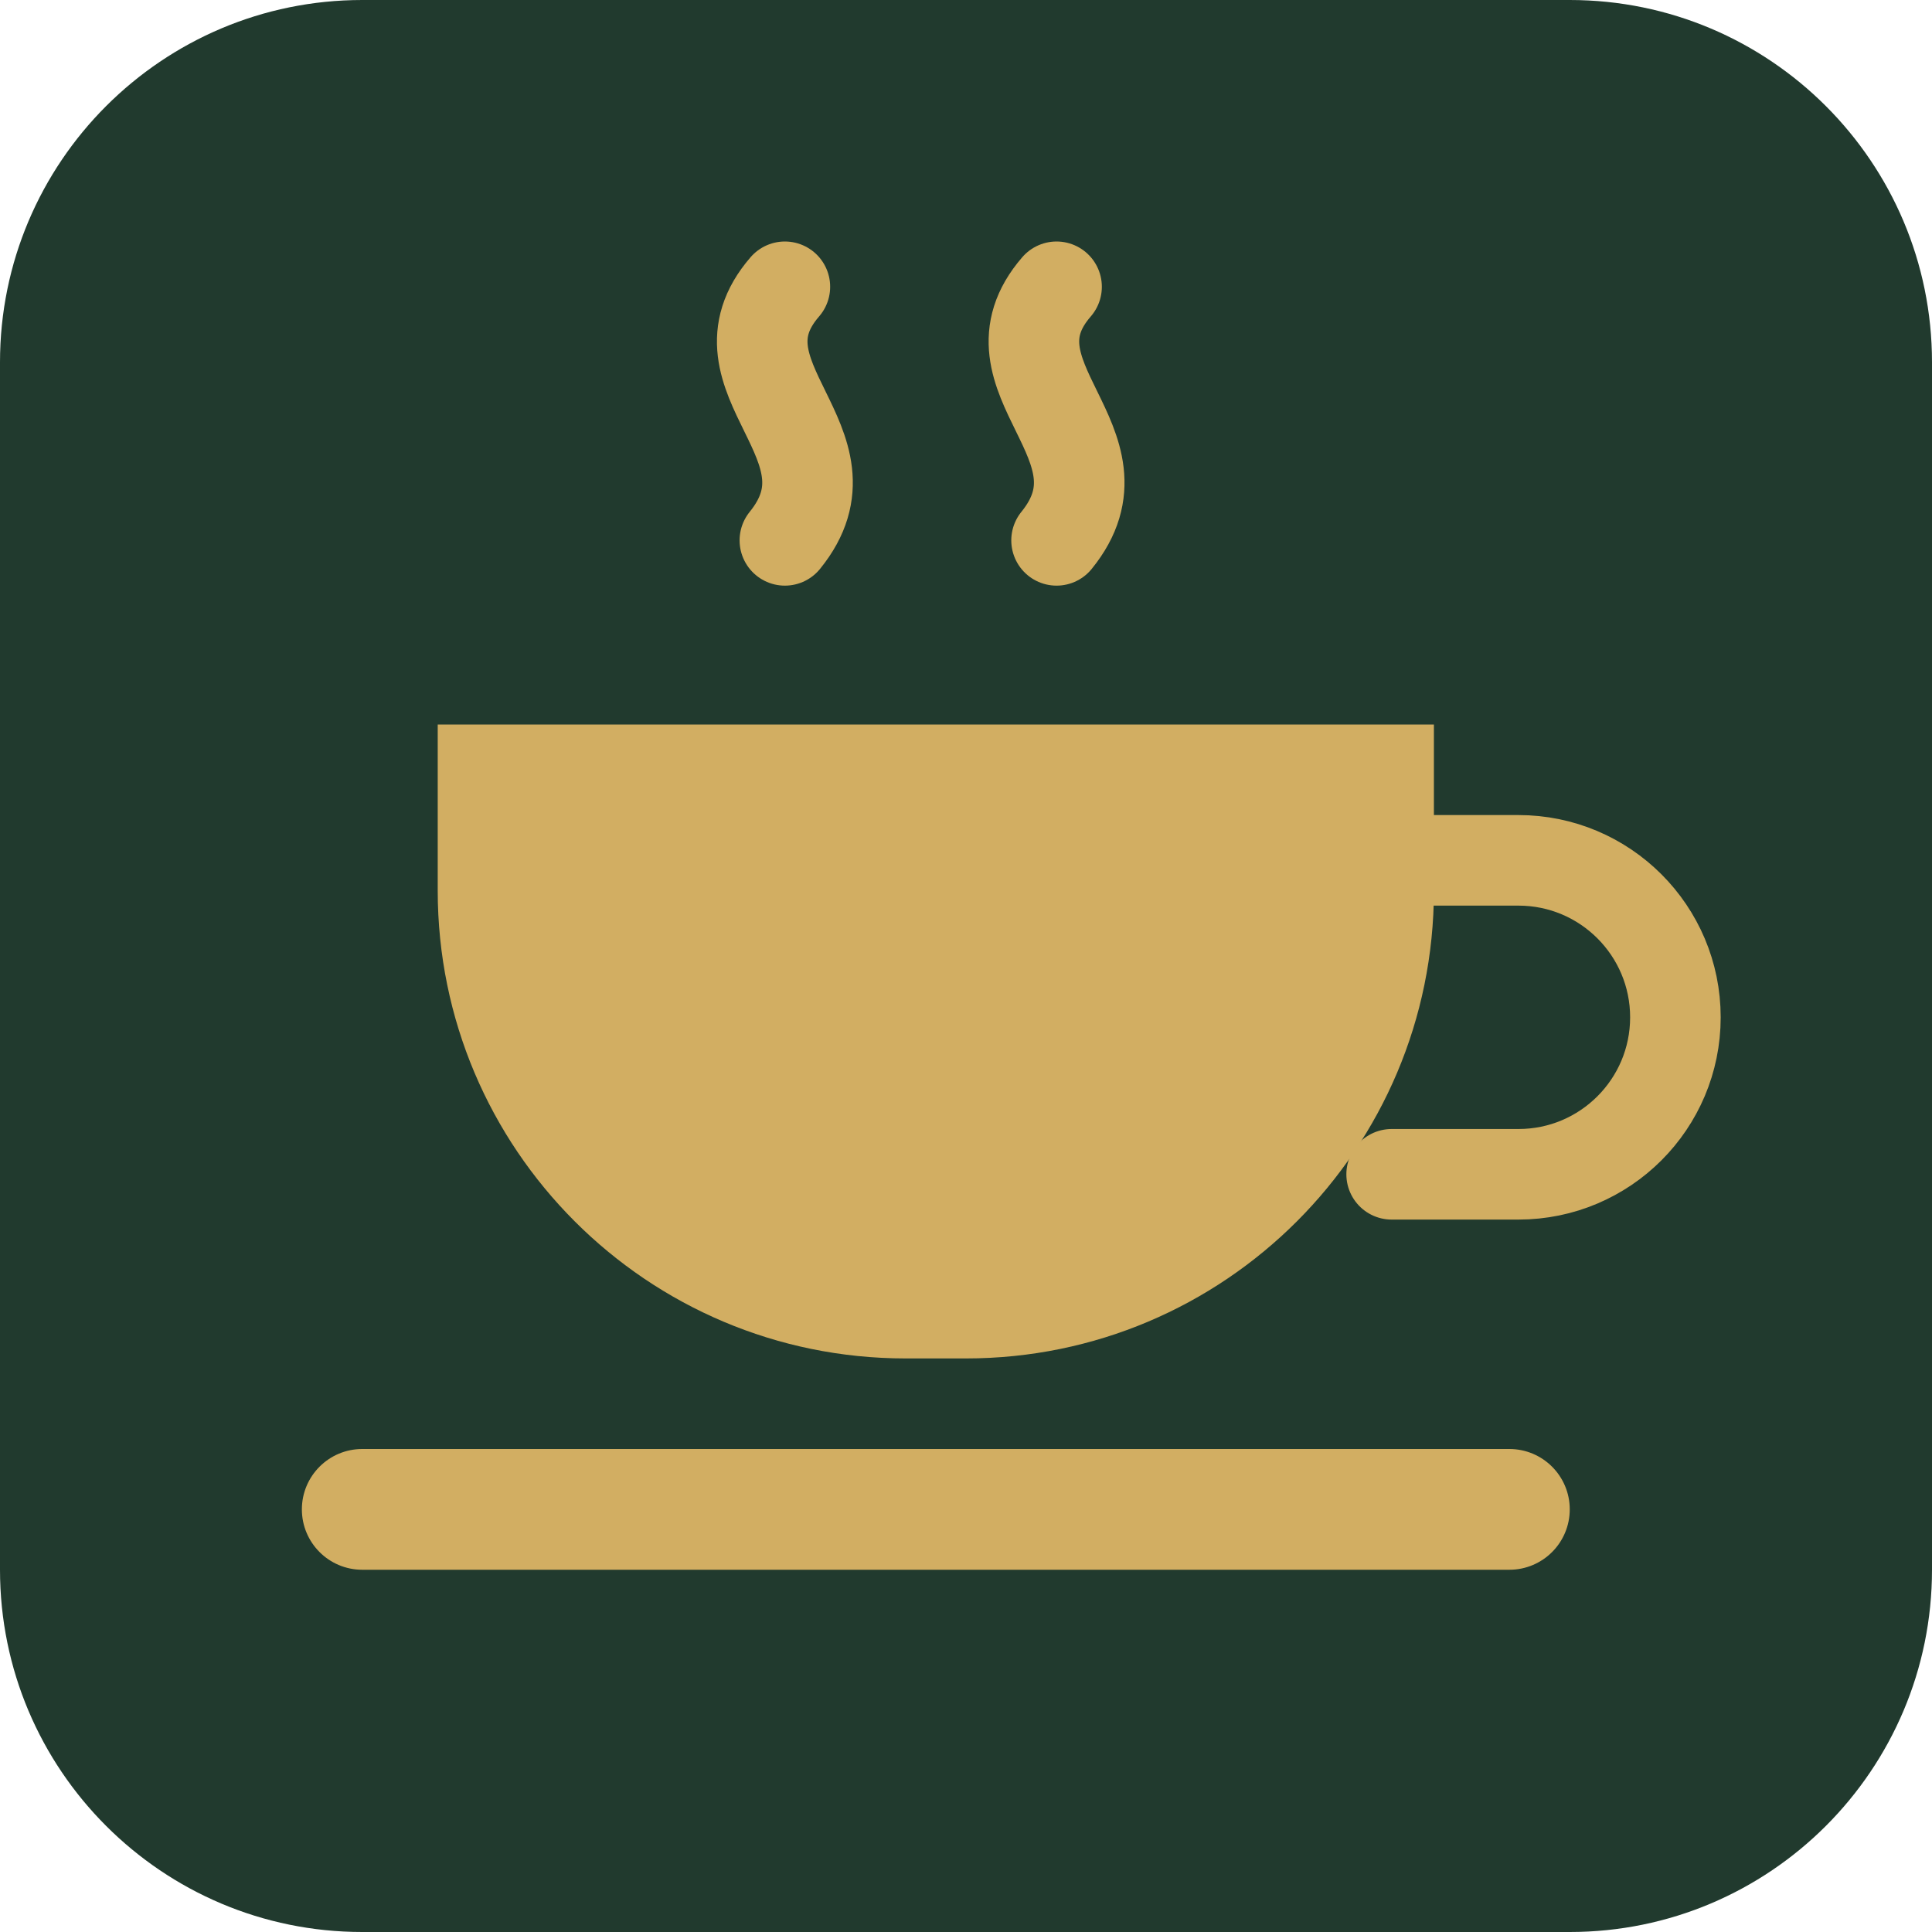
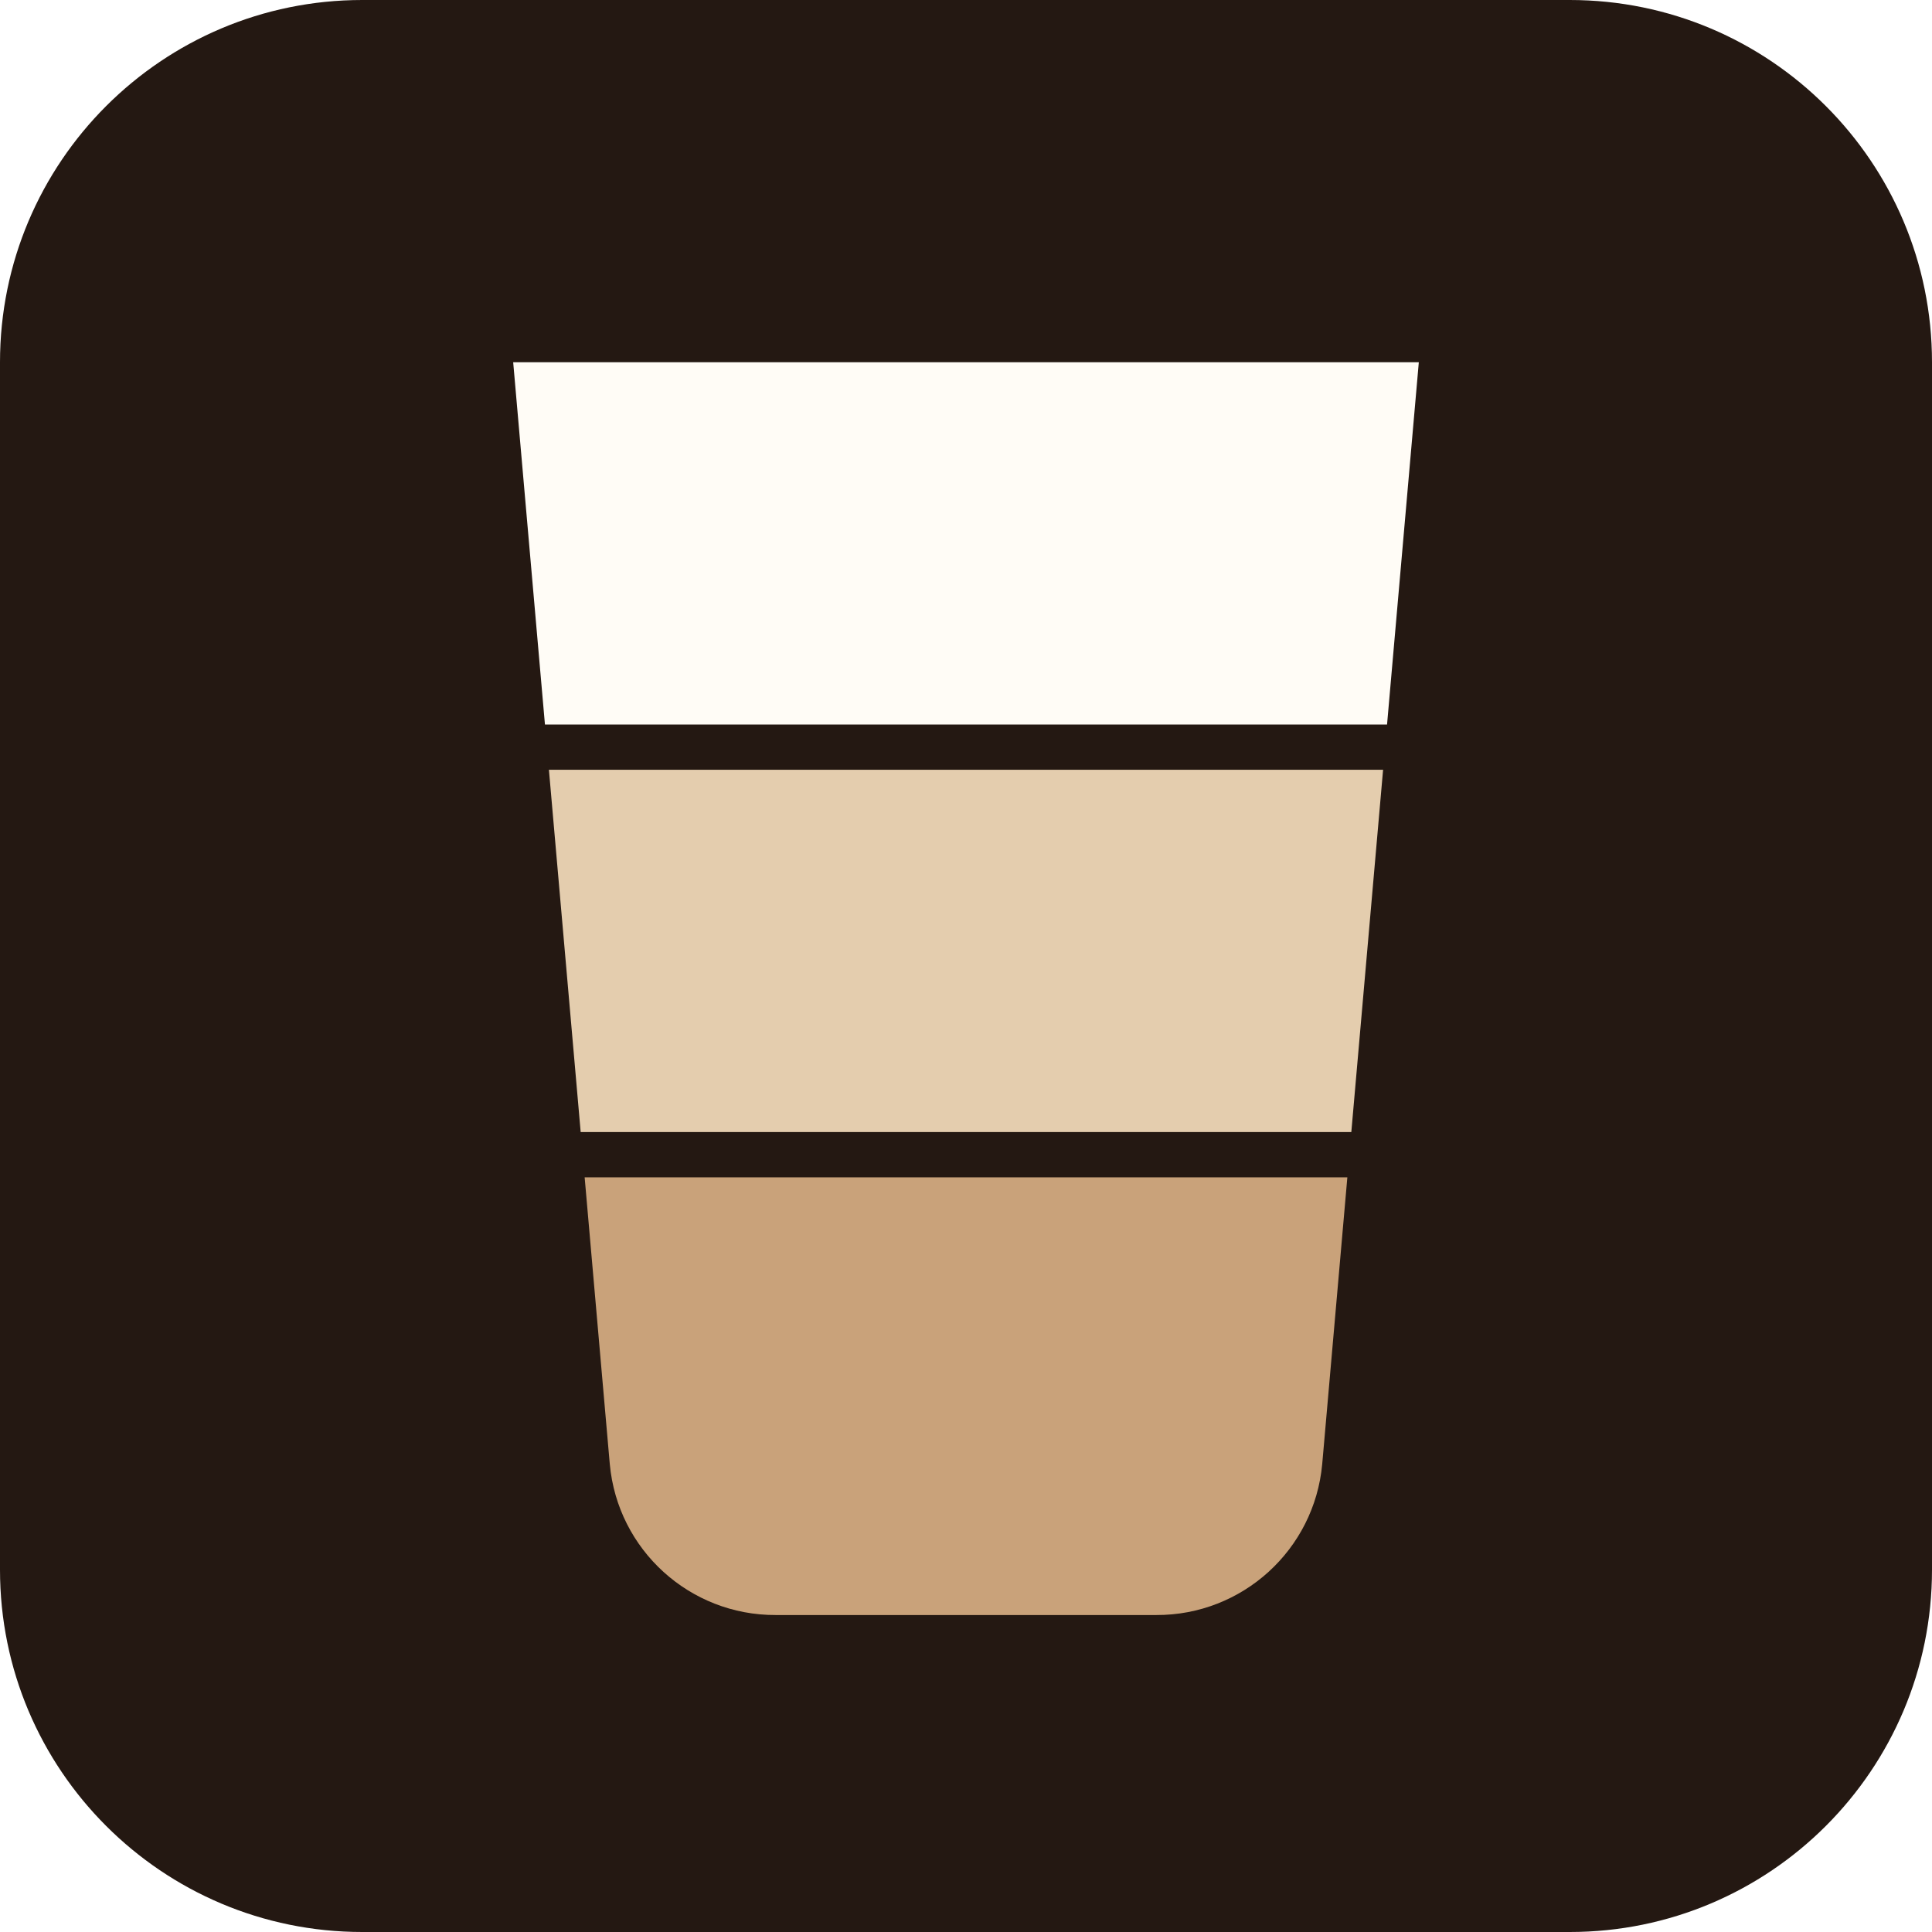
<svg xmlns="http://www.w3.org/2000/svg" viewBox="0 0 64 64">
-   <rect width="64" height="64" rx="12" fill="#213a2e" />
-   <g fill="none" stroke="#d2ae62" stroke-linecap="round" stroke-width="3">
-     <path d="M26 9.5c-2.6 3 2.6 5.2 0 8.4M35 9.5c-2.6 3 2.6 5.2 0 8.4" />
-     <path d="M47.5 28.5h2.8a5.2 5.2 0 0 1 0 10.4h-4.2" />
+   <rect width="64" height="64" rx="12" fill="#241812" />
+   <clipPath id="cup">
+     <path d="M17 12h30l-3.2 36.5a5.5 5.5 0 0 1-5.5 5H25.7a5.5 5.5 0 0 1-5.5-5z" />
+   </clipPath>
+   <g clip-path="url(#cup)">
+     <rect x="10" y="12" width="44" height="12" fill="#fffcf6" />
+     <rect x="10" y="25.5" width="44" height="12" fill="#e4cdae" />
+     <rect x="10" y="39" width="44" height="16" fill="#c9a27a" />
  </g>
-   <path fill="#d2ae62" d="M14.5 24h33v5.5A15.5 15.5 0 0 1 32 45h-2A15.5 15.5 0 0 1 14.5 29.5z" />
-   <rect x="10" y="48" width="42" height="4" rx="2" fill="#d2ae62" />
</svg>
